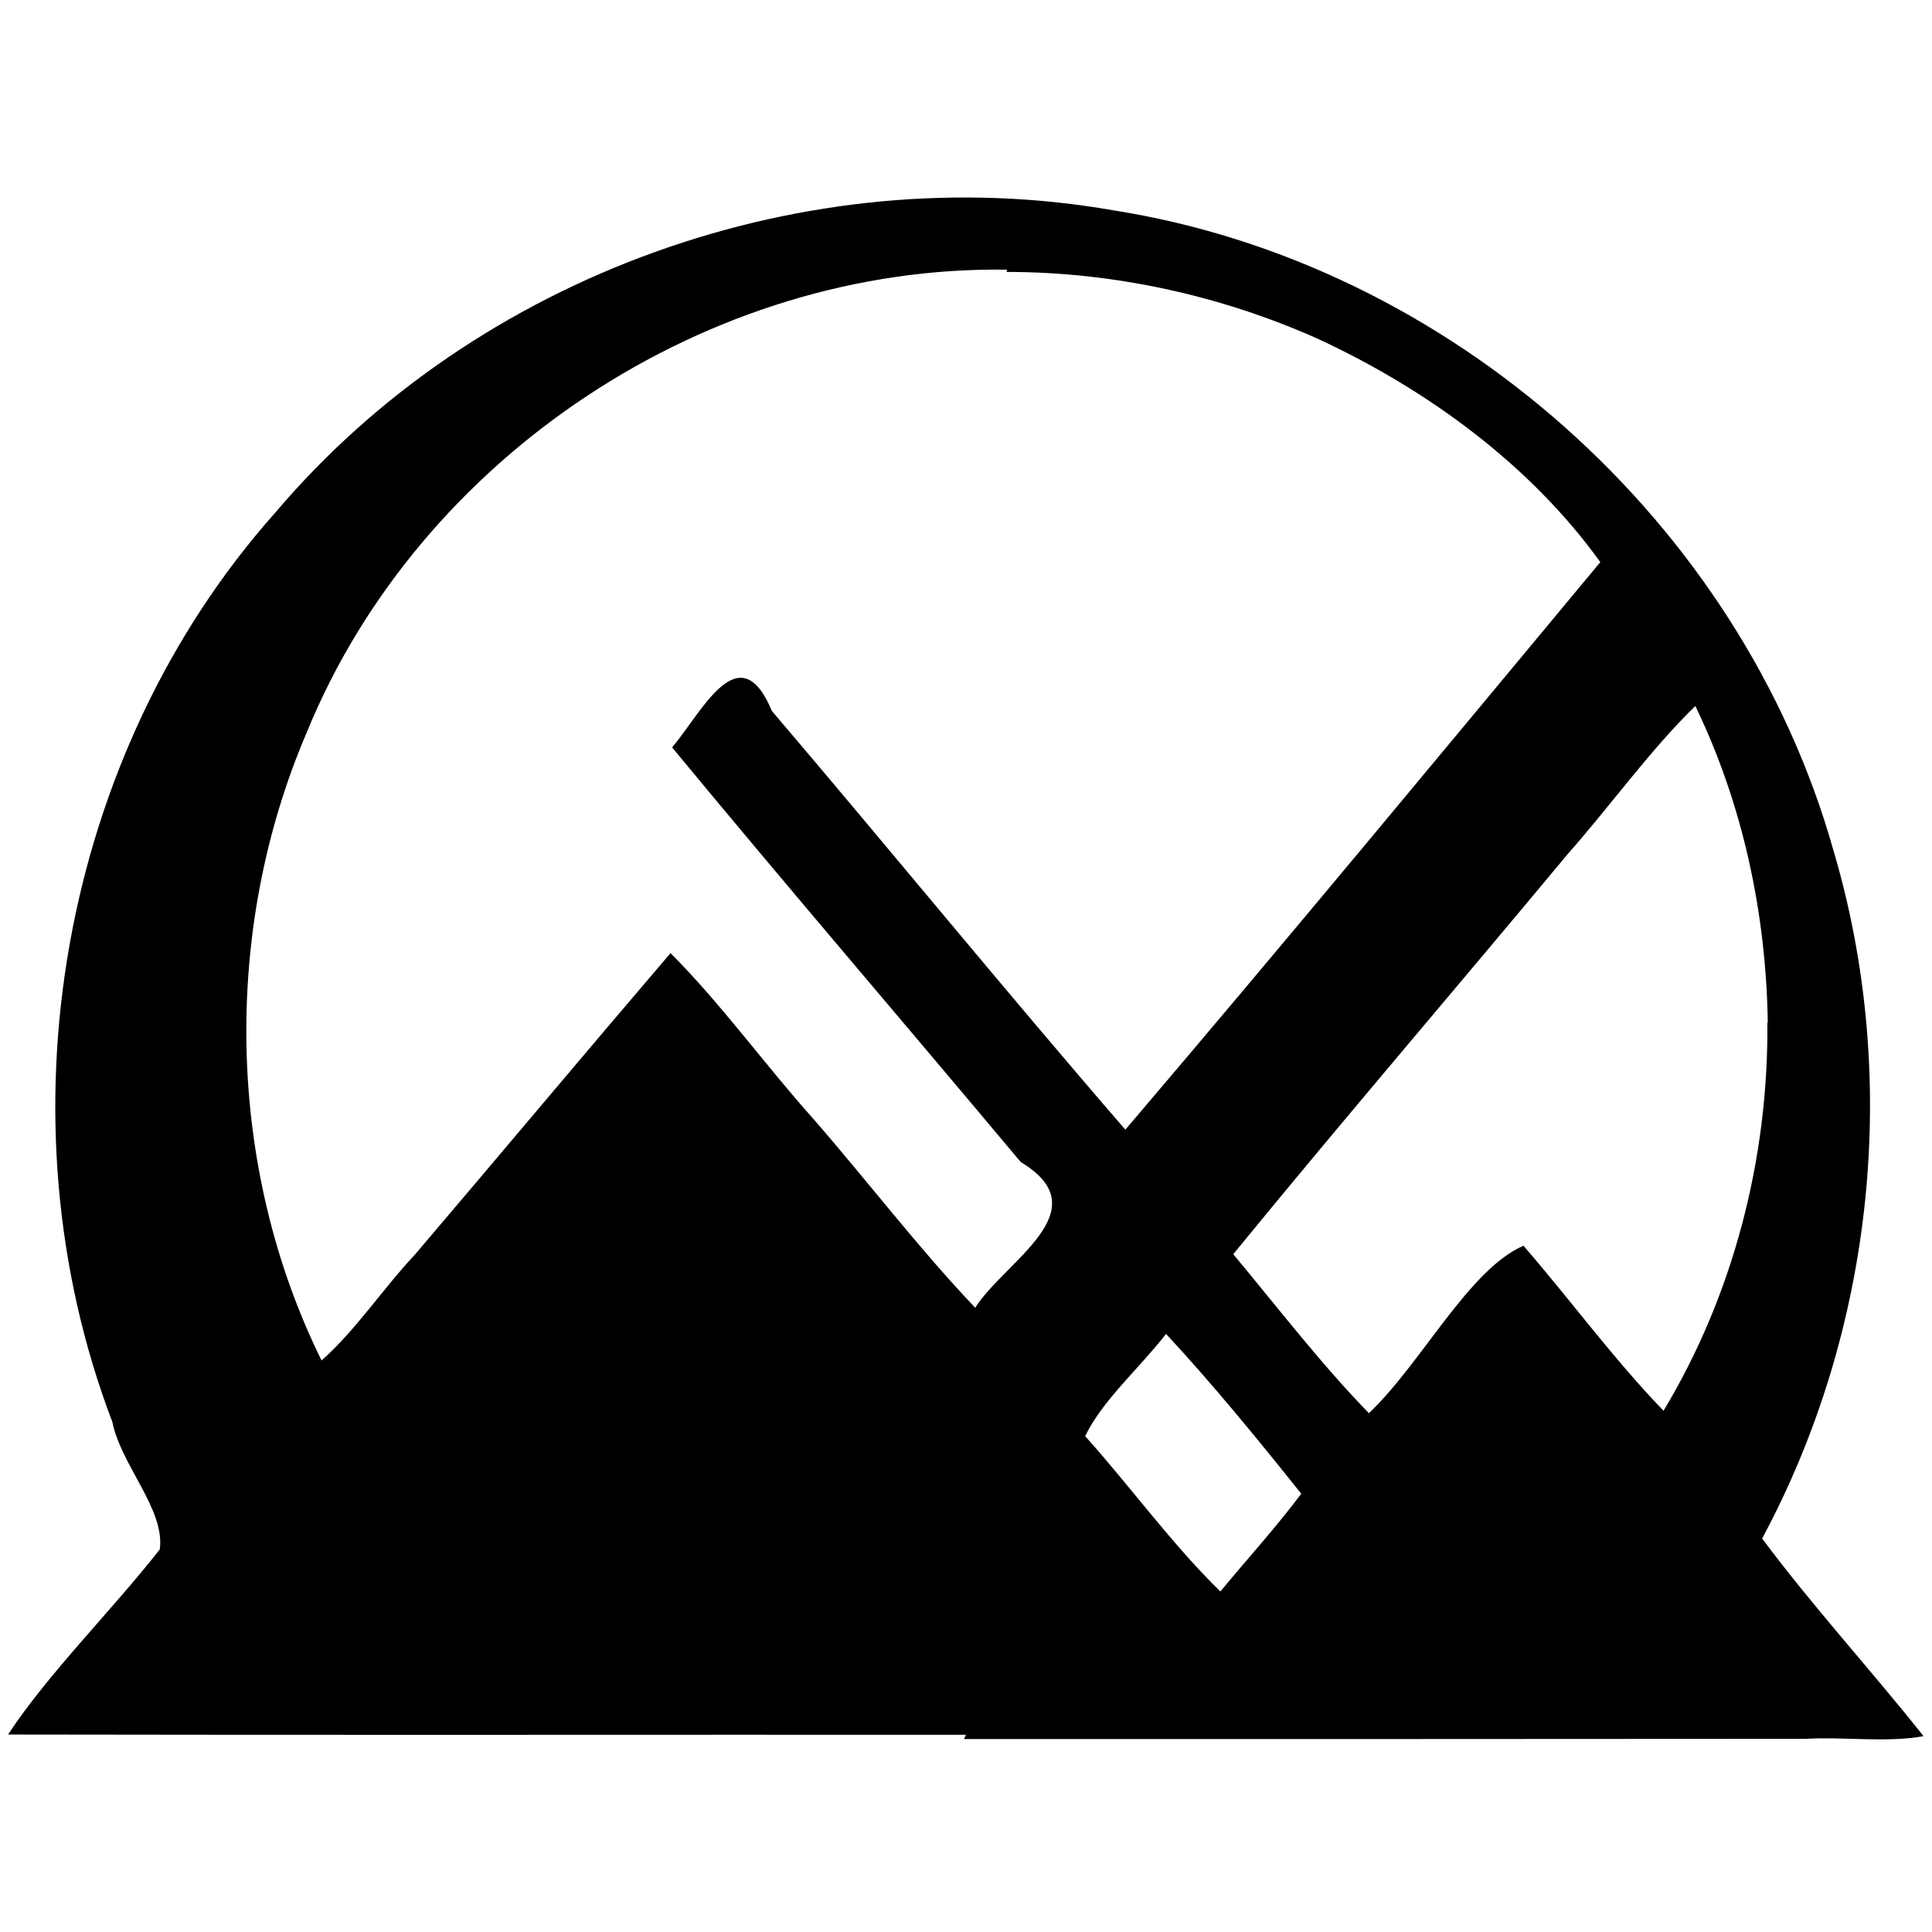
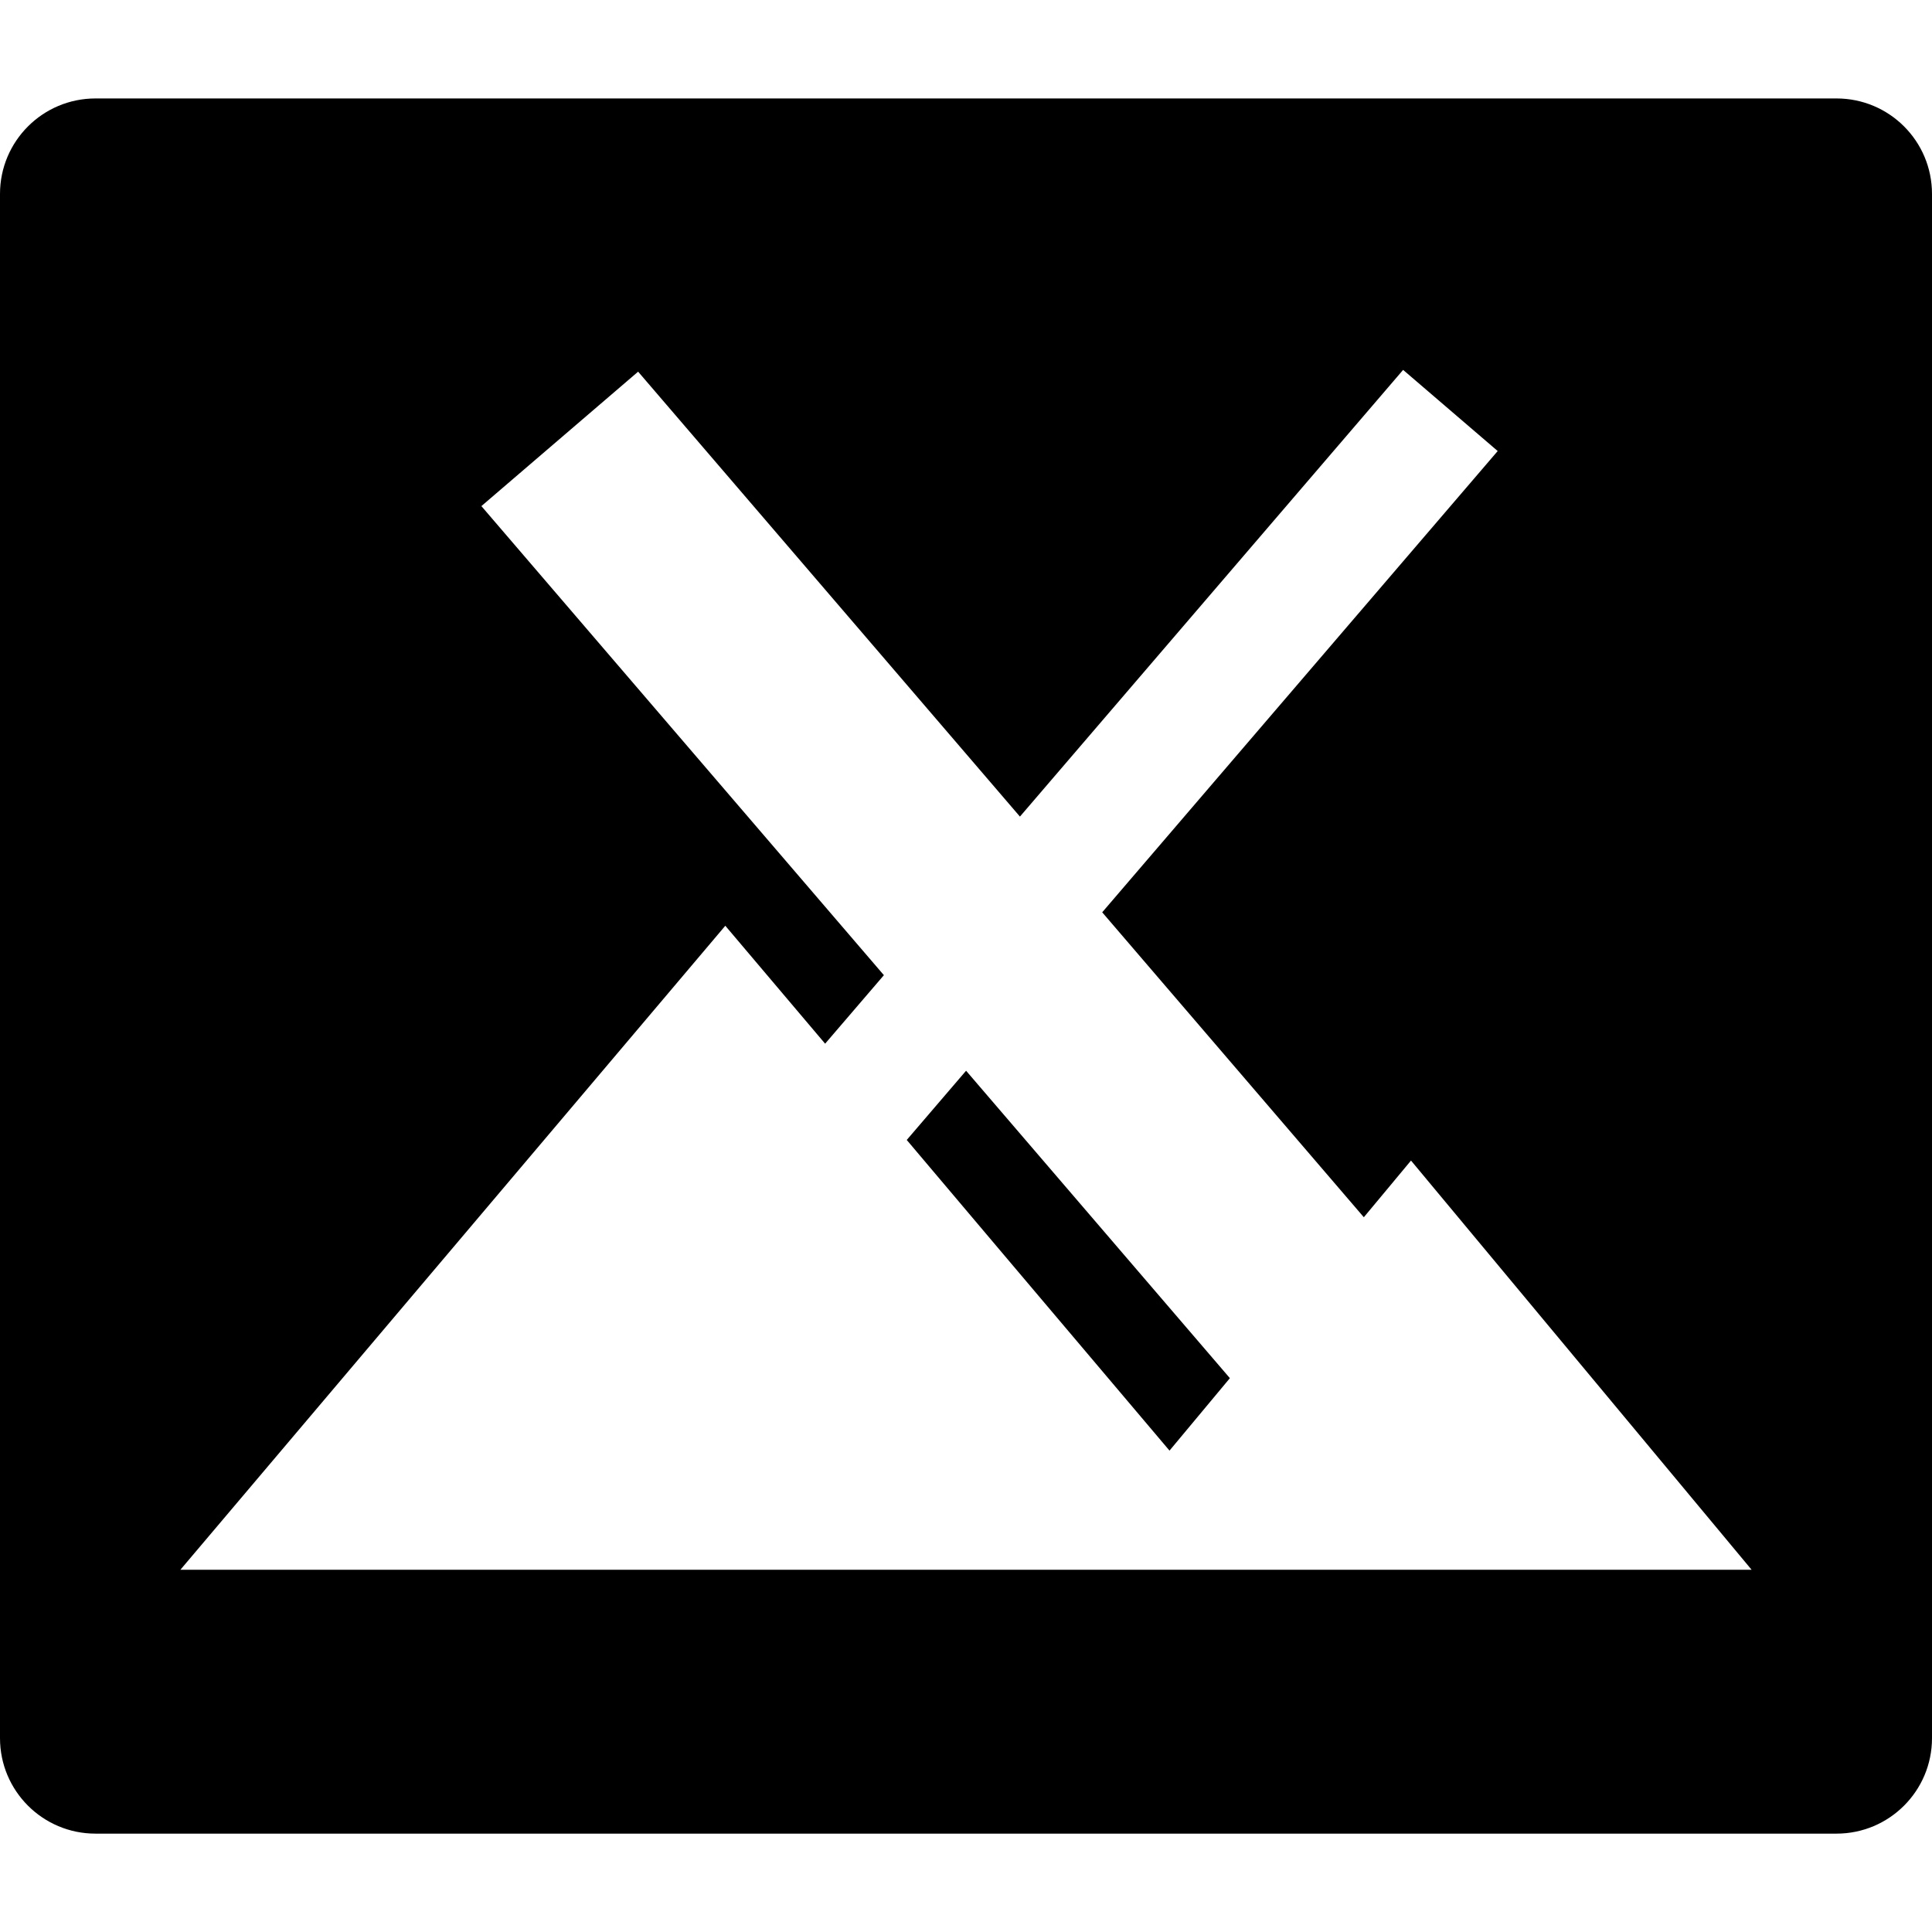
- <svg xmlns="http://www.w3.org/2000/svg" version="1.1" viewBox="0 0 48 48">
-   <path class="st1" d="m24 43.1c-7.92-0.004-15.8 0.009-23.8-0.006 1-1.52 2.57-3.07 3.77-4.6 0.134-0.993-0.964-2.09-1.18-3.17-2.88-7.55-1.29-16.6 4.06-22.6 5.01-5.91 13.2-8.83 20.8-7.5 8.35 1.31 15.6 7.74 17.9 15.9 1.67 5.63 1.02 11.9-1.77 17.1 1.25 1.68 2.7 3.26 4.01 4.91-0.904 0.168-1.98 0.011-2.94 0.067-6.97 0.006-14 0.006-20.9 0.006zm1.02-36.4c-7.42-0.114-14.6 4.64-17.4 11.5-2.11 4.92-2 10.8 0.369 15.6 0.836-0.735 1.53-1.79 2.32-2.63 2.12-2.49 4.22-5 6.35-7.49 1.25 1.25 2.35 2.78 3.55 4.12 1.35 1.55 2.62 3.22 4.02 4.69 0.735-1.16 3.13-2.42 1.13-3.62-2.88-3.44-5.81-6.85-8.66-10.3 0.746-0.884 1.67-2.84 2.48-0.904 2.94 3.45 5.81 6.97 8.78 10.4 3.98-4.67 7.89-9.4 11.8-14.1-1.74-2.42-4.3-4.29-7.02-5.55-2.42-1.08-5.08-1.66-7.73-1.66zm18.9 18.7c-0.042-2.71-0.62-5.42-1.8-7.86-1.12 1.09-2.11 2.48-3.18 3.69-2.76 3.32-5.57 6.59-8.3 9.93 1.1 1.32 2.19 2.74 3.37 3.95 1.31-1.24 2.48-3.57 3.84-4.16 1.17 1.35 2.26 2.84 3.48 4.1 1.74-2.89 2.61-6.28 2.58-9.65zm-11.6 11.7c-1.07-1.34-2.19-2.71-3.35-3.96-0.647 0.838-1.58 1.65-2.01 2.54 1.13 1.26 2.17 2.7 3.36 3.86 0.666-0.808 1.39-1.6 2.01-2.43z" stroke-width=".043" />
+ <svg xmlns="http://www.w3.org/2000/svg" role="img" viewBox="0 0 24 24">
+   <path d="M12.001 13.301l3.277 3.819-.75.9-2.133-2.521-1.131-1.338.737-.86zM24 2.41v19.182c0 .655-.531 1.186-1.186 1.186H1.186A1.186 1.186 0 0 1 0 21.591V2.409c0-.655.531-1.186 1.186-1.186h21.628c.655 0 1.186.53 1.186 1.186zm-2.241 17.09l-2.116-2.542-2.115-2.541-.586.704-3.25-3.788 4.913-5.73-1.175-1.008-4.76 5.549-4.743-5.527-1.947 1.67 5 5.827-.73.851-1.24-1.465-3.384 4-3.385 4h19.518z" />
</svg>
